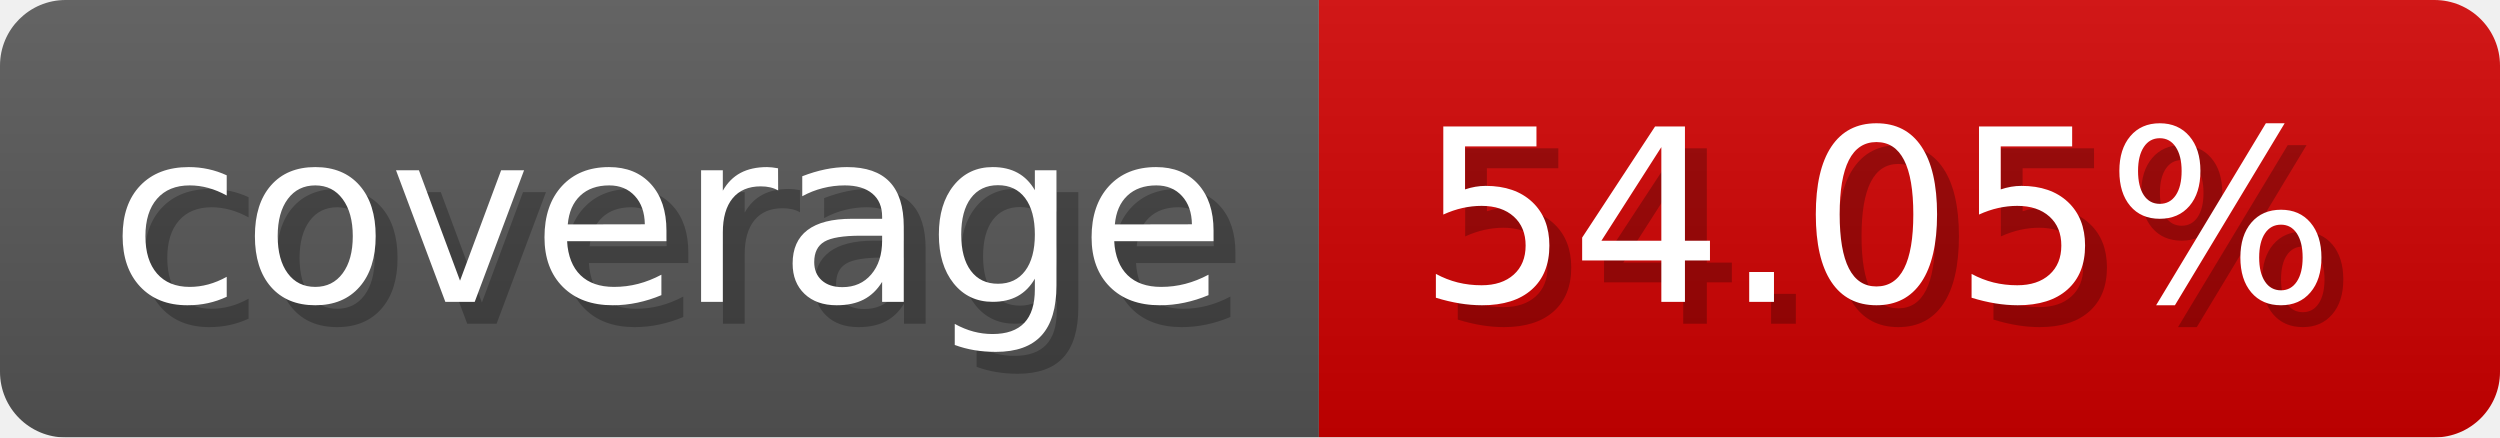
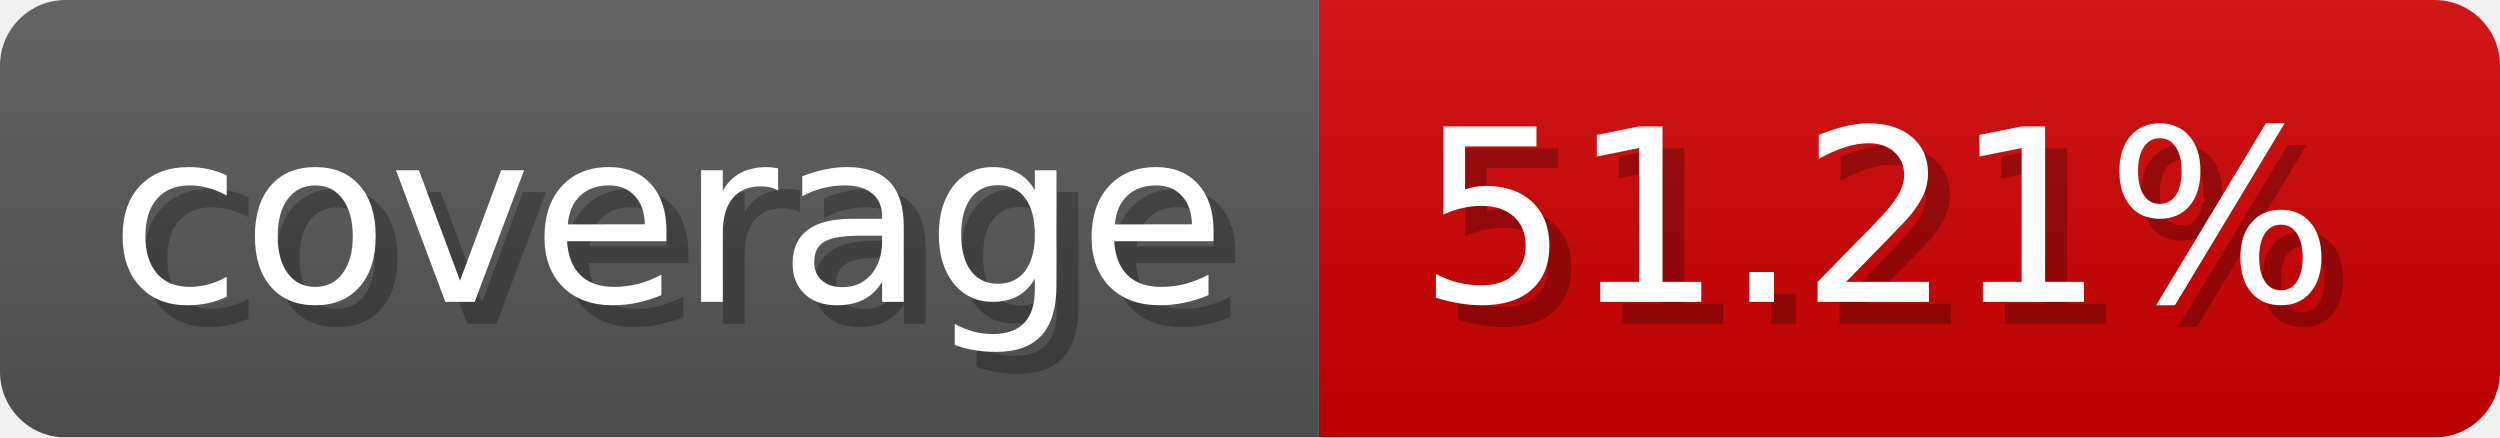
- <svg xmlns="http://www.w3.org/2000/svg" width="114.3" height="20" viewBox="0 0 1143 200" role="img" aria-label="coverage: 54.05%">
+ <svg xmlns="http://www.w3.org/2000/svg" width="114.3" height="20" viewBox="0 0 1143 200" role="img" aria-label="coverage: 51.21%">
  <linearGradient id="a" x2="0" y2="100%">
    <stop offset="0" stop-opacity=".1" stop-color="#EEE" />
    <stop offset="1" stop-opacity=".1" />
  </linearGradient>
  <mask id="m">
    <rect width="1143" height="200" rx="30" fill="#FFF" />
  </mask>
  <g mask="url(#m)">
    <rect width="603" height="200" fill="#555" />
    <rect width="540" height="200" fill="#ce0000" x="603" />
    <rect width="1143" height="200" fill="url(#a)" />
  </g>
  <g aria-hidden="true" fill="#fff" text-anchor="start" font-family="Verdana,DejaVu Sans,sans-serif" font-size="110">
    <text x="60" y="148" textLength="503" fill="#000" opacity="0.25">coverage</text>
    <text x="50" y="138" textLength="503">coverage</text>
-     <text x="658" y="148" textLength="440" fill="#000" opacity="0.25">54.05%</text>
-     <text x="648" y="138" textLength="440">54.05%</text>
+     <text x="658" y="148" textLength="440" fill="#000" opacity="0.25">51.21%</text>
+     <text x="648" y="138" textLength="440">51.21%</text>
  </g>
</svg>
